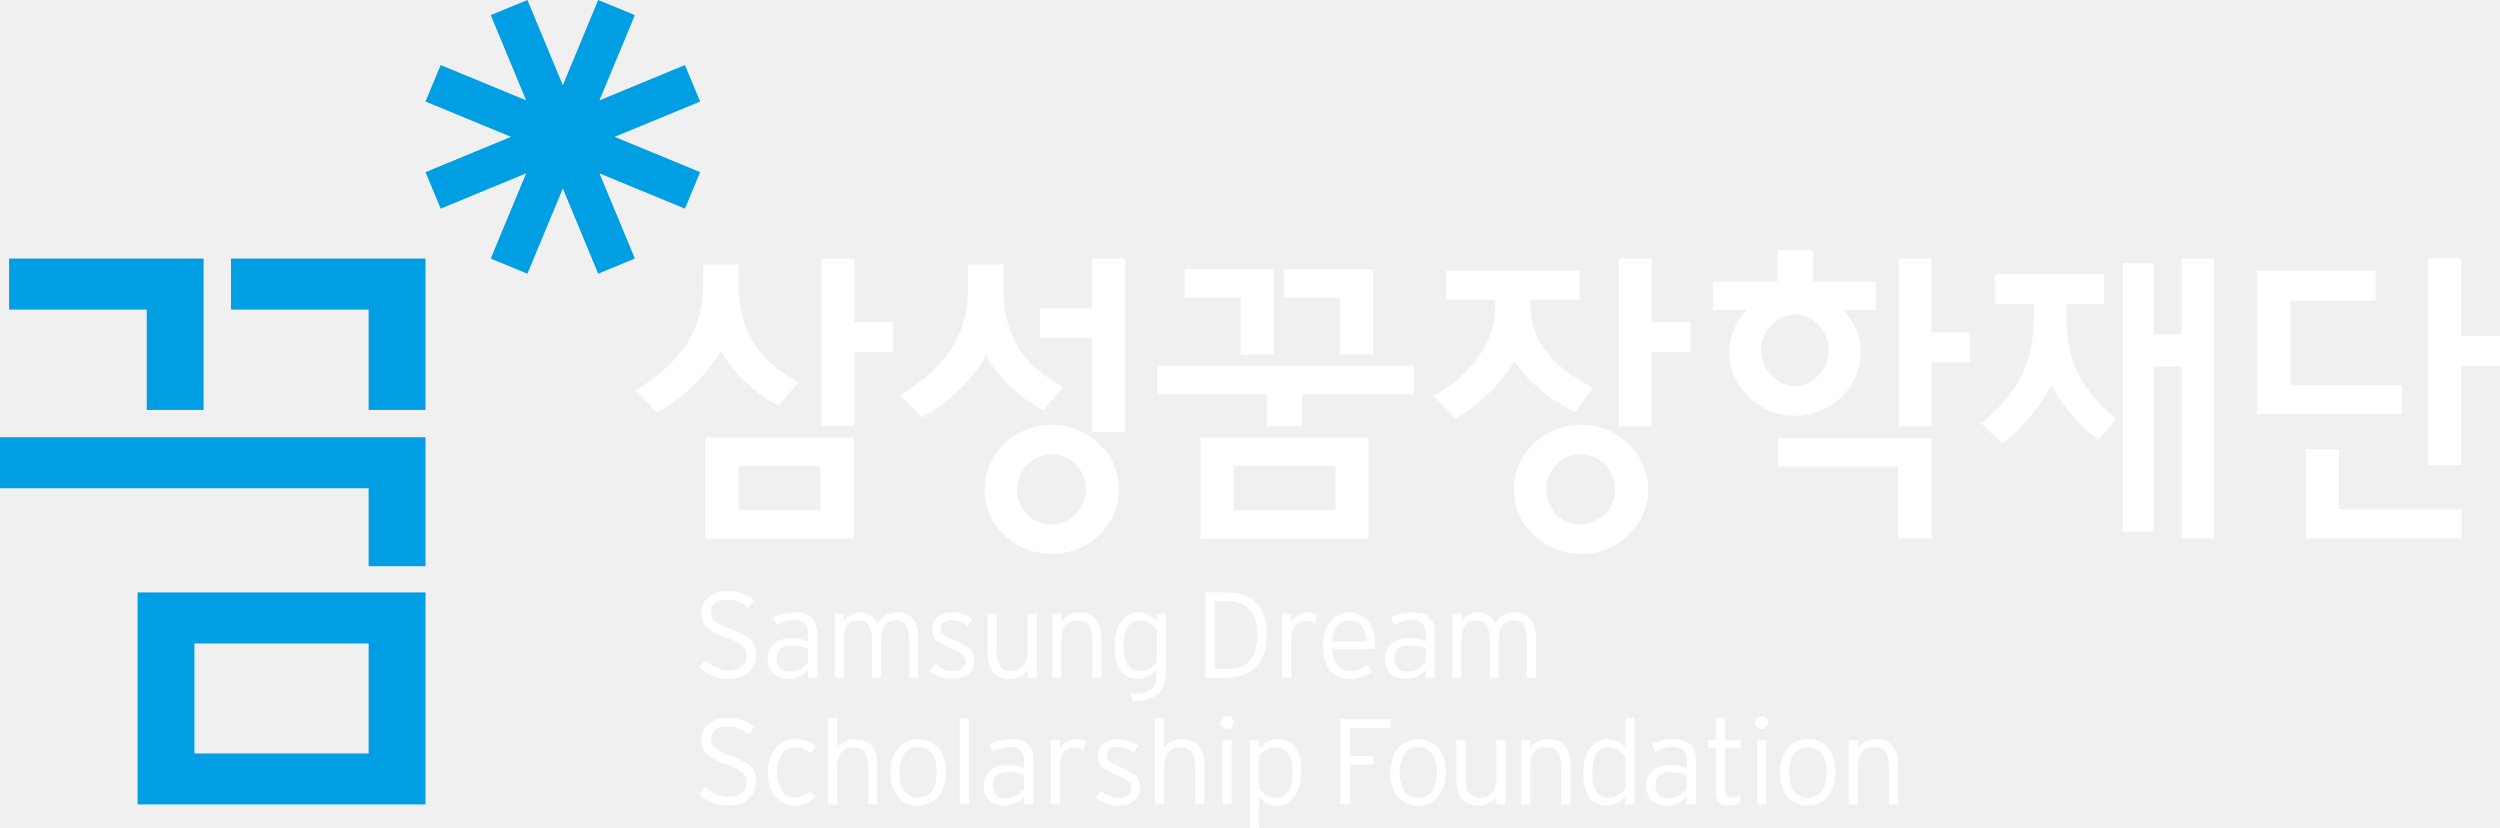
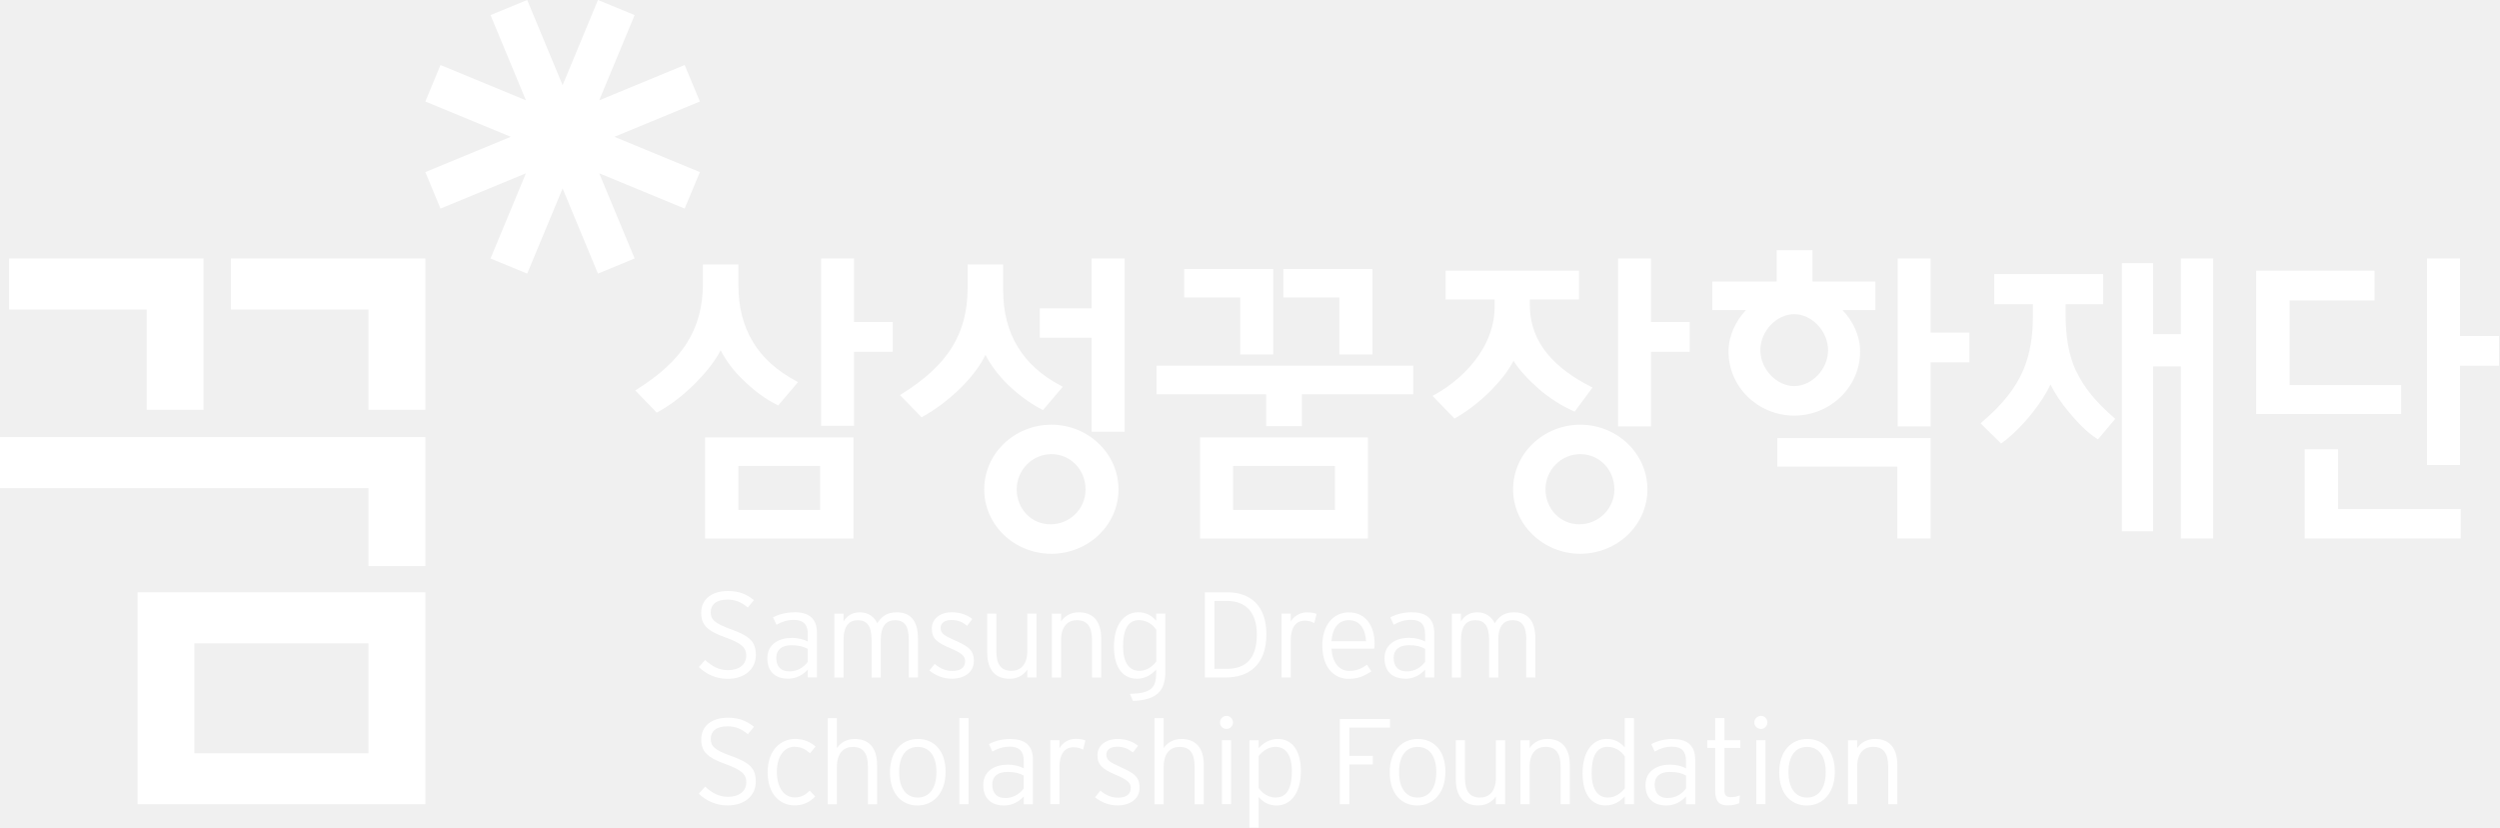
- <svg xmlns="http://www.w3.org/2000/svg" width="151" height="50" viewBox="0 0 151 50" fill="none">
-   <g clip-path="url(#clip0_2_4)">
-     <path d="M44.172 38.019C43.14 37.651 42.944 37.405 42.944 36.983C42.944 36.561 43.241 36.226 43.947 36.226C44.465 36.226 44.809 36.395 45.185 36.705L45.554 36.254C45.12 35.908 44.678 35.706 43.983 35.706C43.02 35.706 42.369 36.197 42.369 37.019C42.369 37.763 42.745 38.123 43.86 38.52C44.805 38.859 45.091 39.13 45.091 39.606C45.091 40.151 44.664 40.49 43.98 40.49C43.447 40.49 42.998 40.245 42.608 39.873L42.227 40.299C42.633 40.71 43.259 41.013 43.962 41.013C45.037 41.013 45.67 40.385 45.67 39.581C45.67 38.776 45.319 38.434 44.175 38.022L44.172 38.019Z" fill="white" />
-     <path d="M48.009 36.994C47.506 36.994 47.05 37.117 46.709 37.301L46.919 37.748C47.234 37.564 47.567 37.452 47.973 37.452C48.538 37.452 48.813 37.73 48.813 38.307V38.762C48.585 38.636 48.233 38.538 47.846 38.538C47.082 38.538 46.365 38.906 46.365 39.772C46.365 40.703 46.999 41.006 47.6 41.006C48.157 41.006 48.538 40.746 48.813 40.454V40.926H49.363V38.235C49.363 37.34 48.842 36.987 48.009 36.987V36.994ZM48.809 39.985C48.574 40.306 48.197 40.562 47.698 40.562C47.224 40.562 46.905 40.313 46.905 39.739C46.905 39.256 47.245 38.982 47.814 38.982C48.284 38.982 48.556 39.069 48.809 39.206V39.989V39.985Z" fill="white" />
-     <path d="M54.917 38.672V40.93H55.467V38.581C55.467 37.456 54.975 36.994 54.185 36.994C53.555 36.994 53.24 37.286 53.012 37.654C52.828 37.286 52.498 36.994 51.952 36.994C51.495 36.994 51.17 37.214 50.971 37.546V37.077H50.413V40.934H50.971V38.675C50.971 37.82 51.3 37.47 51.832 37.47C52.364 37.47 52.665 37.791 52.665 38.675V40.934H53.219V38.675C53.219 37.82 53.555 37.47 54.08 37.47C54.638 37.47 54.913 37.791 54.913 38.675L54.917 38.672Z" fill="white" />
-     <path d="M57.686 38.686C57.031 38.39 56.835 38.264 56.835 37.936C56.835 37.654 57.067 37.459 57.476 37.459C57.885 37.459 58.139 37.568 58.439 37.806L58.747 37.398C58.454 37.156 58.041 36.99 57.512 36.99C56.806 36.99 56.303 37.387 56.303 37.972C56.303 38.589 56.625 38.823 57.404 39.155C58.088 39.447 58.316 39.624 58.316 39.942C58.316 40.317 58.066 40.537 57.534 40.537C57.15 40.537 56.788 40.382 56.481 40.111L56.155 40.512C56.524 40.807 56.987 41.006 57.52 41.006C58.189 41.006 58.845 40.678 58.845 39.916C58.845 39.227 58.417 39.014 57.683 38.682L57.686 38.686Z" fill="white" />
-     <path d="M62.074 39.328C62.074 40.172 61.651 40.53 61.118 40.53C60.496 40.53 60.202 40.158 60.202 39.328V37.073H59.652V39.422C59.652 40.53 60.191 41.01 61.006 41.01C61.495 41.01 61.853 40.782 62.074 40.458V40.93H62.628V37.073H62.074V39.328Z" fill="white" />
-     <path d="M66.538 40.93V38.581C66.538 37.47 65.998 36.994 65.18 36.994C64.695 36.994 64.333 37.221 64.116 37.546V37.077H63.558V40.934H64.116V38.675C64.116 37.831 64.532 37.47 65.068 37.47C65.687 37.47 65.984 37.845 65.984 38.675V40.934H66.538V40.93Z" fill="white" />
-     <path d="M68.279 41.926L68.457 42.344C69.894 42.301 70.415 41.742 70.415 40.58V37.07H69.861V37.503C69.59 37.192 69.257 36.99 68.772 36.99C67.961 36.99 67.309 37.694 67.309 39.061C67.309 40.429 67.924 41.006 68.696 41.006C69.221 41.006 69.59 40.746 69.861 40.454V40.652C69.861 41.551 69.568 41.89 68.276 41.922L68.279 41.926ZM68.84 40.53C68.229 40.53 67.859 40.025 67.859 39.054C67.859 38.019 68.174 37.467 68.819 37.467C69.278 37.467 69.651 37.723 69.865 38.044V39.974C69.593 40.313 69.253 40.53 68.84 40.53Z" fill="white" />
-     <path d="M76.519 38.322C76.519 36.557 75.52 35.785 74.166 35.785H72.801V40.93H74.064C75.444 40.93 76.519 40.187 76.519 38.322ZM73.377 36.305H74.122C75.31 36.305 75.944 37.026 75.944 38.34C75.944 39.819 75.248 40.407 74.137 40.407H73.377V36.305Z" fill="white" />
-     <path d="M77.993 37.55V37.073H77.439V40.93H77.993V38.664C77.993 37.928 78.297 37.499 78.836 37.499C79.093 37.499 79.26 37.557 79.415 37.647L79.553 37.091C79.423 37.034 79.238 36.998 78.948 36.998C78.532 36.998 78.166 37.247 77.993 37.553V37.55Z" fill="white" />
-     <path d="M82.862 40.562L82.601 40.165C82.246 40.4 81.982 40.533 81.53 40.533C80.9 40.533 80.505 40.01 80.454 39.191H83.032C83.05 39.101 83.057 39.022 83.057 38.892C83.057 37.791 82.507 36.998 81.497 36.998C80.578 36.998 79.9 37.759 79.9 38.982C79.9 40.501 80.762 41.013 81.472 41.013C82.055 41.013 82.395 40.858 82.862 40.566V40.562ZM81.497 37.47C82.174 37.47 82.5 37.993 82.543 38.74H80.454C80.52 37.878 80.921 37.47 81.497 37.47Z" fill="white" />
-     <path d="M84.904 41.01C85.458 41.01 85.838 40.75 86.109 40.458V40.93H86.663V38.239C86.663 37.344 86.142 36.99 85.309 36.99C84.806 36.99 84.35 37.113 84.01 37.297L84.216 37.744C84.534 37.56 84.864 37.449 85.269 37.449C85.838 37.449 86.109 37.726 86.109 38.304V38.758C85.881 38.632 85.534 38.535 85.146 38.535C84.379 38.535 83.658 38.903 83.658 39.768C83.658 40.699 84.296 41.002 84.9 41.002L84.904 41.01ZM85.117 38.978C85.588 38.978 85.863 39.065 86.113 39.202V39.985C85.878 40.306 85.501 40.562 85.001 40.562C84.531 40.562 84.209 40.313 84.209 39.739C84.209 39.256 84.553 38.982 85.117 38.982V38.978Z" fill="white" />
-     <path d="M92.217 38.672V40.93H92.771V38.581C92.771 37.456 92.278 36.994 91.489 36.994C90.863 36.994 90.544 37.286 90.32 37.654C90.135 37.286 89.806 36.994 89.259 36.994C88.799 36.994 88.477 37.214 88.278 37.546V37.077H87.728V40.934H88.278V38.675C88.278 37.82 88.611 37.47 89.143 37.47C89.675 37.47 89.98 37.791 89.98 38.675V40.934H90.53V38.675C90.53 37.82 90.866 37.47 91.395 37.47C91.953 37.47 92.228 37.791 92.228 38.675L92.217 38.672Z" fill="white" />
-     <path d="M44.172 45.671C43.136 45.303 42.948 45.061 42.948 44.635C42.948 44.209 43.245 43.881 43.951 43.881C44.468 43.881 44.816 44.047 45.189 44.358L45.558 43.91C45.124 43.567 44.678 43.362 43.987 43.362C43.02 43.362 42.372 43.845 42.372 44.675C42.372 45.418 42.749 45.775 43.864 46.172C44.809 46.515 45.095 46.782 45.095 47.262C45.095 47.803 44.667 48.142 43.98 48.142C43.447 48.142 42.998 47.897 42.608 47.525L42.227 47.951C42.633 48.362 43.259 48.661 43.962 48.661C45.037 48.661 45.667 48.037 45.667 47.229C45.667 46.421 45.316 46.082 44.175 45.671H44.172Z" fill="white" />
-     <path d="M48.016 45.122C48.407 45.122 48.664 45.259 48.943 45.512L49.276 45.101C48.972 44.834 48.57 44.642 48.053 44.642C47.242 44.642 46.383 45.245 46.383 46.67C46.383 48.016 47.162 48.658 48.013 48.658C48.556 48.658 48.932 48.452 49.258 48.12L48.925 47.77C48.661 48.027 48.411 48.178 48.034 48.178C47.35 48.178 46.941 47.568 46.941 46.62C46.941 45.671 47.408 45.115 48.013 45.115L48.016 45.122Z" fill="white" />
-     <path d="M51.64 44.646C51.155 44.646 50.789 44.873 50.569 45.198V43.387H50.018V48.589H50.569V46.331C50.569 45.487 50.992 45.126 51.528 45.126C52.151 45.126 52.444 45.498 52.444 46.331V48.589H52.998V46.233C52.998 45.126 52.458 44.646 51.64 44.646Z" fill="white" />
-     <path d="M55.467 44.646C54.526 44.646 53.776 45.35 53.776 46.659C53.776 47.969 54.497 48.665 55.438 48.665C56.379 48.665 57.136 47.94 57.136 46.63C57.136 45.321 56.408 44.646 55.467 44.646ZM55.456 48.185C54.783 48.185 54.33 47.659 54.33 46.645C54.33 45.631 54.783 45.126 55.456 45.126C56.13 45.126 56.582 45.631 56.582 46.645C56.582 47.659 56.126 48.185 55.456 48.185Z" fill="white" />
-     <path d="M58.523 43.383H57.969V48.586H58.523V43.383Z" fill="white" />
-     <path d="M61.053 44.646C60.55 44.646 60.094 44.772 59.757 44.956L59.963 45.407C60.282 45.223 60.615 45.111 61.02 45.111C61.585 45.111 61.86 45.393 61.86 45.963V46.421C61.632 46.295 61.285 46.197 60.897 46.197C60.13 46.197 59.413 46.565 59.413 47.435C59.413 48.366 60.047 48.665 60.651 48.665C61.205 48.665 61.585 48.409 61.86 48.117V48.589H62.414V45.902C62.414 45 61.889 44.65 61.057 44.65L61.053 44.646ZM61.857 47.637C61.625 47.954 61.241 48.214 60.745 48.214C60.275 48.214 59.956 47.965 59.956 47.392C59.956 46.904 60.296 46.638 60.865 46.638C61.336 46.638 61.607 46.717 61.857 46.858V47.637Z" fill="white" />
-     <path d="M64.018 45.205V44.722H63.464V48.582H64.018V46.316C64.018 45.584 64.315 45.148 64.858 45.148C65.119 45.148 65.285 45.205 65.441 45.295L65.582 44.736C65.448 44.678 65.267 44.639 64.978 44.639C64.565 44.639 64.192 44.888 64.022 45.202L64.018 45.205Z" fill="white" />
-     <path d="M67.704 46.342C67.048 46.046 66.849 45.912 66.849 45.591C66.849 45.313 67.085 45.115 67.49 45.115C67.895 45.115 68.156 45.227 68.457 45.461L68.764 45.057C68.468 44.816 68.058 44.646 67.526 44.646C66.824 44.646 66.313 45.043 66.313 45.631C66.313 46.219 66.639 46.482 67.414 46.811C68.098 47.103 68.326 47.283 68.326 47.597C68.326 47.976 68.076 48.193 67.548 48.193C67.161 48.193 66.802 48.037 66.491 47.767L66.169 48.171C66.538 48.467 67.001 48.661 67.534 48.661C68.203 48.661 68.859 48.33 68.859 47.576C68.859 46.883 68.431 46.674 67.7 46.342H67.704Z" fill="white" />
-     <path d="M71.385 44.646C70.893 44.646 70.535 44.873 70.314 45.198V43.387H69.76V48.589H70.314V46.331C70.314 45.487 70.734 45.126 71.273 45.126C71.892 45.126 72.186 45.498 72.186 46.331V48.589H72.74V46.233C72.74 45.126 72.204 44.646 71.385 44.646Z" fill="white" />
-     <path d="M74.383 44.722H73.833V48.582H74.383V44.722Z" fill="white" />
-     <path d="M74.119 43.25C73.894 43.25 73.717 43.427 73.717 43.65C73.717 43.874 73.894 44.04 74.119 44.04C74.325 44.04 74.503 43.86 74.503 43.65C74.503 43.427 74.325 43.25 74.119 43.25Z" fill="white" />
-     <path d="M77.218 44.646C76.697 44.646 76.327 44.906 76.052 45.198V44.725H75.498V50.004H76.052V48.153C76.324 48.459 76.657 48.665 77.145 48.665C77.953 48.665 78.604 47.958 78.604 46.594C78.604 45.23 77.989 44.646 77.218 44.646ZM77.098 48.185C76.642 48.185 76.266 47.929 76.052 47.604V45.678C76.324 45.342 76.664 45.122 77.077 45.122C77.692 45.122 78.061 45.627 78.061 46.598C78.061 47.633 77.743 48.182 77.102 48.182L77.098 48.185Z" fill="white" />
-     <path d="M81.533 43.961H83.988V43.441H80.958V48.586H81.533V46.187H82.949V45.667H81.533V43.961Z" fill="white" />
-     <path d="M85.668 44.646C84.726 44.646 83.973 45.35 83.973 46.659C83.973 47.969 84.697 48.665 85.639 48.665C86.58 48.665 87.337 47.94 87.337 46.63C87.337 45.321 86.616 44.646 85.668 44.646ZM85.657 48.185C84.983 48.185 84.538 47.659 84.538 46.645C84.538 45.631 84.987 45.126 85.657 45.126C86.327 45.126 86.786 45.631 86.786 46.645C86.786 47.659 86.33 48.185 85.657 48.185Z" fill="white" />
-     <path d="M90.388 46.98C90.388 47.825 89.972 48.185 89.433 48.185C88.814 48.185 88.517 47.814 88.517 46.98V44.722H87.967V47.074C87.967 48.182 88.506 48.661 89.324 48.661C89.806 48.661 90.168 48.438 90.388 48.113V48.586H90.946V44.725H90.388V46.984V46.98Z" fill="white" />
-     <path d="M93.495 44.646C93.01 44.646 92.648 44.873 92.427 45.198V44.725H91.873V48.586H92.427V46.327C92.427 45.483 92.847 45.122 93.386 45.122C94.005 45.122 94.299 45.494 94.299 46.327V48.586H94.852V46.23C94.852 45.122 94.313 44.642 93.495 44.642V44.646Z" fill="white" />
-     <path d="M98.18 45.162C97.904 44.852 97.575 44.642 97.086 44.642C96.275 44.642 95.627 45.346 95.627 46.717C95.627 48.088 96.239 48.661 97.014 48.661C97.539 48.661 97.904 48.405 98.176 48.113V48.586H98.73V43.383H98.176V45.162H98.18ZM98.18 47.63C97.904 47.965 97.568 48.185 97.155 48.185C96.543 48.185 96.174 47.68 96.174 46.71C96.174 45.671 96.489 45.122 97.133 45.122C97.589 45.122 97.962 45.379 98.18 45.703V47.626V47.63Z" fill="white" />
-     <path d="M101.076 44.646C100.576 44.646 100.12 44.772 99.78 44.956L99.982 45.407C100.301 45.223 100.634 45.111 101.04 45.111C101.604 45.111 101.876 45.393 101.876 45.963V46.421C101.648 46.295 101.3 46.197 100.909 46.197C100.145 46.197 99.428 46.565 99.428 47.435C99.428 48.366 100.066 48.665 100.67 48.665C101.224 48.665 101.604 48.409 101.876 48.117V48.589H102.43V45.902C102.43 45 101.908 44.65 101.072 44.65L101.076 44.646ZM101.879 47.637C101.644 47.954 101.271 48.214 100.764 48.214C100.297 48.214 99.982 47.965 99.982 47.392C99.982 46.904 100.319 46.638 100.887 46.638C101.358 46.638 101.633 46.717 101.879 46.858V47.637Z" fill="white" />
-     <path d="M104.196 43.383H103.639V44.722H103.161V45.187H103.639V47.788C103.639 48.427 103.9 48.658 104.381 48.658C104.671 48.658 104.877 48.615 105.091 48.528L105.131 48.052C104.953 48.124 104.808 48.16 104.584 48.16C104.291 48.16 104.196 48.041 104.196 47.698V45.187H105.156V44.722H104.196V43.383Z" fill="white" />
-     <path d="M106.412 43.25C106.184 43.25 106.003 43.427 106.003 43.65C106.003 43.874 106.184 44.04 106.412 44.04C106.618 44.04 106.792 43.86 106.792 43.65C106.792 43.427 106.615 43.25 106.412 43.25Z" fill="white" />
-     <path d="M106.676 44.722H106.122V48.582H106.676V44.722Z" fill="white" />
-     <path d="M109.203 44.646C108.262 44.646 107.509 45.35 107.509 46.659C107.509 47.969 108.23 48.665 109.174 48.665C110.119 48.665 110.869 47.94 110.869 46.63C110.869 45.321 110.145 44.646 109.203 44.646ZM109.189 48.185C108.519 48.185 108.067 47.659 108.067 46.645C108.067 45.631 108.519 45.126 109.189 45.126C109.859 45.126 110.318 45.631 110.318 46.645C110.318 47.659 109.862 48.185 109.189 48.185Z" fill="white" />
-     <path d="M113.291 44.646C112.806 44.646 112.444 44.873 112.219 45.198V44.725H111.665V48.586H112.219V46.327C112.219 45.483 112.639 45.122 113.178 45.122C113.798 45.122 114.094 45.494 114.094 46.327V48.586H114.645V46.23C114.645 45.122 114.105 44.642 113.291 44.642V44.646Z" fill="white" />
-     <path d="M63.526 25.658C61.303 25.662 59.471 27.394 59.471 29.566C59.471 31.738 61.303 33.451 63.526 33.458C65.77 33.451 67.584 31.716 67.584 29.566C67.584 27.415 65.77 25.662 63.526 25.658ZM63.471 31.676C62.309 31.676 61.433 30.731 61.433 29.566C61.433 28.4 62.371 27.437 63.529 27.437C64.688 27.437 65.593 28.382 65.593 29.566C65.593 30.749 64.644 31.676 63.475 31.676H63.471Z" fill="white" />
-     <path d="M44.921 22.971C45.54 23.58 46.25 24.114 46.948 24.457L47.021 24.497L48.219 23.086L48.103 23.021C46.966 22.408 46.076 21.632 45.493 20.654C44.914 19.691 44.617 18.573 44.617 17.234V15.979H42.474V17.101C42.474 18.551 42.144 19.691 41.525 20.691C40.834 21.798 39.809 22.689 38.498 23.515L38.383 23.588L39.682 24.93L39.755 24.89C40.529 24.471 41.351 23.826 42.065 23.104C42.684 22.473 43.219 21.798 43.545 21.16C43.86 21.787 44.342 22.426 44.921 22.974V22.971Z" fill="white" />
-     <path d="M42.6 32.535H51.572V26.427H42.6V32.535ZM44.617 28.151H49.555V30.81H44.617V28.151Z" fill="white" />
-     <path d="M72.511 32.535H82.656V26.427H72.511V32.535ZM74.506 28.151H80.664V30.81H74.506V28.151Z" fill="white" />
-     <path d="M51.608 15.618H49.613V25.727H51.608V21.253H53.943V19.457H51.608V15.618Z" fill="white" />
-     <path d="M92.966 23.486C93.621 24.053 94.371 24.529 95.077 24.836L95.149 24.868L96.228 23.414L96.112 23.357C95.084 22.834 94.168 22.184 93.509 21.39C92.84 20.582 92.441 19.608 92.441 18.436V18.093H95.41V16.354H87.351V18.093H90.316V18.511C90.316 19.579 89.961 20.575 89.371 21.437C88.68 22.473 87.67 23.306 86.689 23.847L86.558 23.916L87.883 25.283L87.956 25.247C88.669 24.843 89.458 24.233 90.132 23.548C90.671 22.985 91.156 22.39 91.453 21.794C91.811 22.372 92.362 22.949 92.97 23.486H92.966Z" fill="white" />
-     <path d="M107.393 28.191H114.645V32.531H116.658V26.467H107.393V28.191Z" fill="white" />
-     <path d="M112.397 21.239C112.397 20.283 111.966 19.403 111.329 18.732H113.32V17.011H109.518V15.117H107.357V17.011H103.465V18.732H105.5C104.877 19.403 104.446 20.276 104.446 21.239C104.446 23.371 106.209 25.103 108.414 25.11C110.619 25.103 112.393 23.371 112.397 21.239ZM106.369 21.16C106.369 19.98 107.368 18.98 108.414 18.98C109.46 18.98 110.456 19.983 110.46 21.16C110.46 22.321 109.46 23.324 108.414 23.328C107.364 23.324 106.372 22.321 106.369 21.16Z" fill="white" />
-     <path d="M116.658 15.618H114.666V25.763H116.658V21.892H119V20.095H116.658V15.618Z" fill="white" />
-     <path d="M99.762 15.618H97.77V25.763H99.762V21.253H102.1V19.457H99.762V15.618Z" fill="white" />
-     <path d="M65.962 18.627H62.827V20.405H65.962V26.084H67.957V15.618H65.962V18.627Z" fill="white" />
-     <path d="M60.897 23.234C61.52 23.84 62.248 24.374 62.943 24.735L63.019 24.778L64.217 23.367L64.101 23.302C62.965 22.707 62.092 21.935 61.506 20.972C60.912 20.016 60.615 18.854 60.615 17.516V15.979H58.468V17.386C58.468 18.836 58.142 19.973 57.538 20.954C56.85 22.079 55.804 22.978 54.493 23.797L54.381 23.869L55.688 25.215L55.753 25.171C56.524 24.749 57.328 24.14 58.041 23.443C58.685 22.805 59.221 22.108 59.547 21.441C59.855 22.051 60.325 22.671 60.897 23.238V23.234Z" fill="white" />
-     <path d="M95.486 25.658C93.263 25.662 91.431 27.394 91.428 29.566C91.431 31.716 93.26 33.451 95.486 33.458C97.727 33.451 99.544 31.716 99.544 29.566C99.544 27.415 97.727 25.662 95.486 25.658ZM95.428 31.676C94.27 31.676 93.386 30.731 93.386 29.566C93.386 28.4 94.32 27.437 95.486 27.437C96.652 27.437 97.546 28.382 97.55 29.566C97.55 30.727 96.597 31.676 95.428 31.676Z" fill="white" />
-     <path d="M74.941 21.416H76.936V16.253H71.552V17.97H74.941V21.416Z" fill="white" />
-     <path d="M80.929 21.416H82.927V16.253H77.544V17.97H80.929V21.416Z" fill="white" />
-     <path d="M131.776 20.189H130.1V15.899H128.214V32.098H130.1V22.137H131.776V32.531H133.731V15.618H131.776V20.189Z" fill="white" />
-     <path d="M125.448 22.43C124.999 21.452 124.814 20.359 124.814 19.017V18.378H127.077V16.556H120.502V18.378H122.838V19.053C122.838 20.323 122.671 21.362 122.269 22.325C121.802 23.432 121.017 24.428 119.764 25.496L119.677 25.575L120.915 26.799L120.991 26.741C121.614 26.283 122.266 25.619 122.809 24.933C123.268 24.356 123.656 23.757 123.898 23.23C124.148 23.743 124.539 24.331 124.995 24.879C125.524 25.521 126.121 26.131 126.693 26.495L126.769 26.546L127.812 25.305L127.729 25.229C126.606 24.255 125.911 23.386 125.455 22.426L125.448 22.43Z" fill="white" />
-     <path d="M69.883 23.819H76.505V25.745H78.666V23.819H85.392V22.09H69.883V23.819Z" fill="white" />
-     <path d="M145.088 23.267H138.347V18.154H143.481V16.354H136.327V25.013H145.088V23.267Z" fill="white" />
-     <path d="M141.276 27.141H139.259V32.531H148.69V30.756H141.276V27.141Z" fill="white" />
-     <path d="M148.643 20.301V15.614H146.652V28.094H148.643V22.098H151V20.301H148.643Z" fill="white" />
-     <path d="M42.289 10.398L37.123 8.265L42.289 6.133L41.369 3.929L36.207 6.061L38.346 0.913L36.131 0L33.995 5.148L31.855 0L29.64 0.913L31.779 6.061L26.617 3.929L25.701 6.133L30.863 8.265L25.701 10.398L26.617 12.602L31.779 10.47L29.64 15.618L31.855 16.531L33.995 11.386L36.131 16.531L38.346 15.614L36.207 10.47L41.369 12.602L42.289 10.398Z" fill="#009FE3" />
-     <path d="M8.863 24.76H12.298V15.618H0.55V18.699H8.863V24.76Z" fill="#009FE3" />
-     <path d="M22.265 24.76H25.701V15.618H13.953V18.699H22.265V24.76Z" fill="#009FE3" />
-     <path d="M0 29.49H22.265V34.198H25.701V26.409H0V29.49Z" fill="#009FE3" />
-     <path d="M8.312 48.586H25.701V35.782H8.312V48.586ZM11.744 38.866H22.265V45.508H11.744V38.866Z" fill="#009FE3" />
+ <svg xmlns="http://www.w3.org/2000/svg" width="145" height="48" viewBox="0 0 145 48" fill="none">
+   <g clip-path="url(#clip0_2_84)">
+     <path d="M42.416 36.498C41.426 36.145 41.238 35.909 41.238 35.504C41.238 35.099 41.523 34.776 42.201 34.776C42.698 34.776 43.028 34.939 43.39 35.237L43.744 34.804C43.327 34.472 42.903 34.278 42.236 34.278C41.311 34.278 40.685 34.749 40.685 35.538C40.685 36.252 41.047 36.598 42.117 36.979C43.025 37.305 43.299 37.565 43.299 38.022C43.299 38.545 42.889 38.87 42.232 38.87C41.721 38.87 41.29 38.635 40.915 38.278L40.55 38.687C40.939 39.082 41.54 39.373 42.215 39.373C43.247 39.373 43.856 38.77 43.856 37.998C43.856 37.225 43.518 36.896 42.42 36.501L42.416 36.498Z" fill="white" />
+     <path d="M46.101 35.514C45.618 35.514 45.18 35.632 44.853 35.809L45.055 36.238C45.358 36.062 45.677 35.954 46.067 35.954C46.609 35.954 46.873 36.221 46.873 36.775V37.211C46.654 37.09 46.317 36.997 45.945 36.997C45.212 36.997 44.523 37.35 44.523 38.181C44.523 39.075 45.132 39.366 45.709 39.366C46.244 39.366 46.609 39.116 46.873 38.836V39.289H47.402V36.706C47.402 35.847 46.901 35.507 46.101 35.507V35.514ZM46.87 38.386C46.644 38.694 46.282 38.94 45.803 38.94C45.347 38.94 45.041 38.701 45.041 38.15C45.041 37.686 45.368 37.423 45.914 37.423C46.366 37.423 46.626 37.506 46.87 37.637V38.389V38.386Z" fill="white" />
+     <path d="M52.734 37.125V39.293H53.263V37.038C53.263 35.958 52.79 35.514 52.032 35.514C51.427 35.514 51.125 35.795 50.906 36.148C50.729 35.795 50.412 35.514 49.887 35.514C49.449 35.514 49.136 35.725 48.945 36.044V35.594H48.41V39.296H48.945V37.128C48.945 36.307 49.262 35.971 49.773 35.971C50.284 35.971 50.572 36.28 50.572 37.128V39.296H51.104V37.128C51.104 36.307 51.427 35.971 51.931 35.971C52.467 35.971 52.731 36.28 52.731 37.128L52.734 37.125Z" fill="white" />
+     <path d="M55.394 37.139C54.765 36.855 54.577 36.733 54.577 36.418C54.577 36.148 54.8 35.961 55.192 35.961C55.585 35.961 55.829 36.065 56.117 36.294L56.413 35.902C56.131 35.67 55.735 35.511 55.227 35.511C54.549 35.511 54.066 35.892 54.066 36.453C54.066 37.045 54.375 37.27 55.123 37.589C55.78 37.869 55.999 38.039 55.999 38.344C55.999 38.704 55.759 38.915 55.248 38.915C54.88 38.915 54.532 38.766 54.236 38.507L53.923 38.891C54.278 39.175 54.723 39.366 55.234 39.366C55.877 39.366 56.507 39.05 56.507 38.32C56.507 37.658 56.096 37.454 55.391 37.135L55.394 37.139Z" fill="white" />
+     <path d="M59.608 37.755C59.608 38.566 59.201 38.908 58.69 38.908C58.092 38.908 57.81 38.552 57.81 37.755V35.59H57.282V37.845C57.282 38.908 57.8 39.369 58.582 39.369C59.051 39.369 59.395 39.151 59.608 38.839V39.293H60.139V35.59H59.608V37.755Z" fill="white" />
+     <path d="M63.894 39.293V37.038C63.894 35.971 63.376 35.514 62.59 35.514C62.124 35.514 61.777 35.732 61.568 36.044V35.594H61.033V39.296H61.568V37.128C61.568 36.318 61.968 35.971 62.483 35.971C63.077 35.971 63.362 36.332 63.362 37.128V39.296H63.894V39.293Z" fill="white" />
+     <path d="M65.566 40.249L65.737 40.651C67.117 40.609 67.617 40.072 67.617 38.957V35.587H67.085V36.003C66.825 35.705 66.505 35.511 66.039 35.511C65.26 35.511 64.635 36.186 64.635 37.499C64.635 38.812 65.225 39.366 65.966 39.366C66.47 39.366 66.825 39.116 67.085 38.836V39.026C67.085 39.889 66.804 40.214 65.563 40.245L65.566 40.249ZM66.105 38.908C65.517 38.908 65.163 38.424 65.163 37.492C65.163 36.498 65.465 35.968 66.084 35.968C66.526 35.968 66.884 36.214 67.089 36.522V38.375C66.828 38.701 66.501 38.908 66.105 38.908Z" fill="white" />
+     <path d="M73.479 36.789C73.479 35.095 72.519 34.354 71.219 34.354H69.908V39.293H71.122C72.446 39.293 73.479 38.579 73.479 36.789ZM70.461 34.853H71.177C72.317 34.853 72.926 35.545 72.926 36.806C72.926 38.226 72.258 38.791 71.191 38.791H70.461V34.853Z" fill="white" />
+     <path d="M74.894 36.048V35.59H74.362V39.293H74.894V37.118C74.894 36.411 75.186 35.999 75.704 35.999C75.95 35.999 76.11 36.054 76.26 36.141L76.392 35.608C76.267 35.552 76.09 35.518 75.811 35.518C75.412 35.518 75.06 35.757 74.894 36.051V36.048Z" fill="white" />
+     <path d="M79.569 38.94L79.319 38.559C78.978 38.784 78.725 38.912 78.29 38.912C77.685 38.912 77.306 38.41 77.257 37.623H79.733C79.75 37.537 79.757 37.461 79.757 37.336C79.757 36.28 79.229 35.518 78.259 35.518C77.376 35.518 76.726 36.248 76.726 37.423C76.726 38.881 77.553 39.373 78.234 39.373C78.794 39.373 79.121 39.224 79.569 38.943V38.94ZM78.259 35.971C78.909 35.971 79.222 36.474 79.263 37.191H77.257C77.32 36.363 77.706 35.971 78.259 35.971Z" fill="white" />
+     <path d="M81.53 39.369C82.062 39.369 82.427 39.12 82.688 38.839V39.293H83.22V36.709C83.22 35.85 82.719 35.511 81.919 35.511C81.436 35.511 80.998 35.629 80.671 35.805L80.87 36.235C81.175 36.058 81.492 35.951 81.881 35.951C82.427 35.951 82.688 36.217 82.688 36.772V37.208C82.469 37.087 82.135 36.993 81.763 36.993C81.026 36.993 80.334 37.346 80.334 38.178C80.334 39.071 80.946 39.362 81.527 39.362L81.53 39.369ZM81.735 37.419C82.187 37.419 82.451 37.502 82.691 37.634V38.386C82.465 38.694 82.104 38.94 81.624 38.94C81.172 38.94 80.863 38.701 80.863 38.15C80.863 37.686 81.193 37.423 81.735 37.423V37.419Z" fill="white" />
+     <path d="M88.553 37.125V39.293H89.085V37.038C89.085 35.958 88.612 35.514 87.854 35.514C87.252 35.514 86.947 35.795 86.731 36.148C86.554 35.795 86.237 35.514 85.712 35.514C85.271 35.514 84.961 35.725 84.77 36.044V35.594H84.242V39.296H84.77V37.128C84.77 36.307 85.09 35.971 85.601 35.971C86.112 35.971 86.404 36.28 86.404 37.128V39.296H86.933V37.128C86.933 36.307 87.256 35.971 87.763 35.971C88.299 35.971 88.563 36.28 88.563 37.128L88.553 37.125Z" fill="white" />
+     <path d="M42.416 43.844C41.422 43.491 41.241 43.258 41.241 42.85C41.241 42.441 41.526 42.126 42.204 42.126C42.702 42.126 43.035 42.285 43.393 42.583L43.748 42.154C43.331 41.825 42.903 41.627 42.239 41.627C41.311 41.627 40.689 42.091 40.689 42.888C40.689 43.601 41.05 43.944 42.121 44.325C43.028 44.654 43.303 44.911 43.303 45.371C43.303 45.891 42.893 46.216 42.232 46.216C41.721 46.216 41.29 45.981 40.915 45.624L40.55 46.033C40.939 46.428 41.54 46.715 42.215 46.715C43.247 46.715 43.852 46.116 43.852 45.34C43.852 44.564 43.515 44.239 42.42 43.844H42.416Z" fill="white" />
+     <path d="M46.108 43.317C46.484 43.317 46.731 43.449 46.998 43.691L47.318 43.297C47.026 43.04 46.64 42.857 46.143 42.857C45.364 42.857 44.541 43.435 44.541 44.803C44.541 46.095 45.288 46.712 46.105 46.712C46.626 46.712 46.988 46.514 47.301 46.196L46.981 45.86C46.727 46.105 46.487 46.251 46.126 46.251C45.469 46.251 45.076 45.666 45.076 44.755C45.076 43.844 45.524 43.31 46.105 43.31L46.108 43.317Z" fill="white" />
+     <path d="M49.588 42.86C49.123 42.86 48.771 43.078 48.559 43.39V41.651H48.031V46.646H48.559V44.478C48.559 43.667 48.966 43.321 49.481 43.321C50.078 43.321 50.36 43.678 50.36 44.478V46.646H50.892V44.384C50.892 43.321 50.374 42.86 49.588 42.86Z" fill="white" />
+     <path d="M53.263 42.86C52.359 42.86 51.639 43.536 51.639 44.793C51.639 46.05 52.331 46.718 53.235 46.718C54.139 46.718 54.866 46.022 54.866 44.765C54.866 43.508 54.167 42.86 53.263 42.86ZM53.252 46.258C52.606 46.258 52.171 45.752 52.171 44.779C52.171 43.806 52.606 43.321 53.252 43.321C53.899 43.321 54.334 43.806 54.334 44.779C54.334 45.752 53.896 46.258 53.252 46.258Z" fill="white" />
+     <path d="M56.197 41.648H55.665V46.642H56.197V41.648Z" fill="white" />
+     <path d="M58.627 42.86C58.144 42.86 57.706 42.981 57.383 43.158L57.581 43.591C57.887 43.414 58.206 43.307 58.596 43.307C59.138 43.307 59.402 43.577 59.402 44.124V44.564C59.183 44.443 58.85 44.349 58.478 44.349C57.741 44.349 57.052 44.703 57.052 45.538C57.052 46.431 57.661 46.718 58.241 46.718C58.773 46.718 59.138 46.473 59.402 46.192V46.646H59.934V44.066C59.934 43.2 59.43 42.864 58.631 42.864L58.627 42.86ZM59.399 45.731C59.176 46.036 58.808 46.286 58.332 46.286C57.88 46.286 57.574 46.047 57.574 45.496C57.574 45.028 57.901 44.772 58.446 44.772C58.898 44.772 59.159 44.848 59.399 44.983V45.731Z" fill="white" />
+     <path d="M61.474 43.397V42.933H60.943V46.639H61.474V44.464C61.474 43.761 61.76 43.342 62.281 43.342C62.531 43.342 62.691 43.397 62.841 43.484L62.976 42.947C62.848 42.891 62.674 42.853 62.396 42.853C61.999 42.853 61.641 43.092 61.478 43.394L61.474 43.397Z" fill="white" />
+     <path d="M65.013 44.488C64.384 44.204 64.193 44.076 64.193 43.768C64.193 43.501 64.419 43.31 64.808 43.31C65.198 43.31 65.448 43.418 65.737 43.643L66.032 43.255C65.747 43.023 65.354 42.86 64.843 42.86C64.169 42.86 63.678 43.241 63.678 43.806C63.678 44.37 63.991 44.623 64.735 44.938C65.392 45.219 65.611 45.392 65.611 45.693C65.611 46.057 65.371 46.265 64.864 46.265C64.492 46.265 64.148 46.116 63.849 45.856L63.539 46.244C63.894 46.528 64.339 46.715 64.85 46.715C65.493 46.715 66.122 46.396 66.122 45.673C66.122 45.008 65.712 44.807 65.01 44.488H65.013Z" fill="white" />
+     <path d="M68.549 42.86C68.076 42.86 67.732 43.078 67.52 43.39V41.651H66.988V46.646H67.52V44.478C67.52 43.667 67.923 43.321 68.441 43.321C69.036 43.321 69.317 43.678 69.317 44.478V46.646H69.849V44.384C69.849 43.321 69.335 42.86 68.549 42.86Z" fill="white" />
+     <path d="M71.427 42.933H70.899V46.639H71.427V42.933Z" fill="white" />
+     <path d="M71.174 41.52C70.958 41.52 70.788 41.69 70.788 41.904C70.788 42.119 70.958 42.278 71.174 42.278C71.372 42.278 71.542 42.105 71.542 41.904C71.542 41.69 71.372 41.52 71.174 41.52Z" fill="white" />
+     <path d="M74.15 42.86C73.649 42.86 73.294 43.11 73.03 43.39V42.936H72.498V48.004H73.03V46.227C73.291 46.521 73.611 46.718 74.08 46.718C74.855 46.718 75.481 46.04 75.481 44.73C75.481 43.421 74.89 42.86 74.15 42.86ZM74.035 46.258C73.597 46.258 73.235 46.012 73.03 45.7V43.851C73.291 43.529 73.618 43.317 74.014 43.317C74.605 43.317 74.96 43.802 74.96 44.734C74.96 45.728 74.654 46.254 74.038 46.254L74.035 46.258Z" fill="white" />
+     <path d="M78.293 42.202H80.651V41.703H77.741V46.642H78.293V44.339H79.653V43.84H78.293V42.202Z" fill="white" />
+     <path d="M82.264 42.86C81.36 42.86 80.637 43.536 80.637 44.793C80.637 46.05 81.332 46.718 82.236 46.718C83.14 46.718 83.866 46.022 83.866 44.765C83.866 43.508 83.174 42.86 82.264 42.86ZM82.253 46.258C81.607 46.258 81.179 45.752 81.179 44.779C81.179 43.806 81.61 43.321 82.253 43.321C82.896 43.321 83.338 43.806 83.338 44.779C83.338 45.752 82.9 46.258 82.253 46.258Z" fill="white" />
+     <path d="M86.797 45.101C86.797 45.911 86.397 46.258 85.879 46.258C85.285 46.258 85 45.901 85 45.101V42.933H84.471V45.191C84.471 46.254 84.989 46.715 85.775 46.715C86.237 46.715 86.585 46.5 86.797 46.189V46.642H87.332V42.936H86.797V45.105V45.101Z" fill="white" />
+     <path d="M89.78 42.86C89.314 42.86 88.966 43.078 88.754 43.39V42.936H88.222V46.642H88.754V44.474C88.754 43.664 89.157 43.317 89.675 43.317C90.27 43.317 90.552 43.674 90.552 44.474V46.642H91.084V44.381C91.084 43.317 90.566 42.857 89.78 42.857V42.86Z" fill="white" />
+     <path d="M94.278 43.355C94.014 43.058 93.698 42.857 93.228 42.857C92.45 42.857 91.827 43.532 91.827 44.848C91.827 46.164 92.415 46.715 93.159 46.715C93.663 46.715 94.014 46.469 94.275 46.189V46.642H94.807V41.648H94.275V43.355H94.278ZM94.278 45.724C94.014 46.047 93.691 46.258 93.294 46.258C92.707 46.258 92.352 45.773 92.352 44.841C92.352 43.844 92.655 43.317 93.274 43.317C93.712 43.317 94.07 43.563 94.278 43.875V45.721V45.724Z" fill="white" />
+     <path d="M97.059 42.86C96.58 42.86 96.142 42.981 95.815 43.158L96.01 43.591C96.316 43.414 96.635 43.307 97.025 43.307C97.567 43.307 97.828 43.577 97.828 44.124V44.564C97.609 44.443 97.275 44.349 96.9 44.349C96.166 44.349 95.478 44.703 95.478 45.538C95.478 46.431 96.09 46.718 96.67 46.718C97.202 46.718 97.567 46.473 97.828 46.192V46.646H98.36V44.066C98.36 43.2 97.859 42.864 97.056 42.864L97.059 42.86ZM97.831 45.731C97.605 46.036 97.247 46.286 96.76 46.286C96.312 46.286 96.01 46.047 96.01 45.496C96.01 45.028 96.333 44.772 96.879 44.772C97.331 44.772 97.595 44.848 97.831 44.983V45.731Z" fill="white" />
+     <path d="M100.056 41.648H99.521V42.933H99.062V43.38H99.521V45.877C99.521 46.49 99.771 46.712 100.234 46.712C100.512 46.712 100.71 46.67 100.915 46.587L100.953 46.13C100.783 46.199 100.644 46.234 100.428 46.234C100.147 46.234 100.056 46.119 100.056 45.79V43.38H100.977V42.933H100.056V41.648Z" fill="white" />
+     <path d="M102.184 41.52C101.965 41.52 101.791 41.69 101.791 41.904C101.791 42.119 101.965 42.278 102.184 42.278C102.382 42.278 102.549 42.105 102.549 41.904C102.549 41.69 102.379 41.52 102.184 41.52Z" fill="white" />
+     <path d="M102.438 42.933H101.906V46.639H102.438V42.933Z" fill="white" />
+     <path d="M104.864 42.86C103.96 42.86 103.237 43.536 103.237 44.793C103.237 46.05 103.929 46.718 104.836 46.718C105.744 46.718 106.463 46.022 106.463 44.765C106.463 43.508 105.768 42.86 104.864 42.86ZM104.85 46.258C104.207 46.258 103.773 45.752 103.773 44.779C103.773 43.806 104.207 43.321 104.85 43.321C105.493 43.321 105.935 43.806 105.935 44.779C105.935 45.752 105.497 46.258 104.85 46.258Z" fill="white" />
+     <path d="M108.789 42.86C108.323 42.86 107.976 43.078 107.76 43.39V42.936H107.228V46.642H107.76V44.474C107.76 43.664 108.163 43.317 108.681 43.317C109.276 43.317 109.561 43.674 109.561 44.474V46.642H110.089V44.381C110.089 43.317 109.571 42.857 108.789 42.857V42.86Z" fill="white" />
+     <path d="M61.002 24.632C58.867 24.636 57.108 26.298 57.108 28.383C57.108 30.468 58.867 32.113 61.002 32.12C63.157 32.113 64.899 30.447 64.899 28.383C64.899 26.319 63.157 24.636 61.002 24.632ZM60.949 30.409C59.834 30.409 58.992 29.502 58.992 28.383C58.992 27.264 59.893 26.34 61.005 26.34C62.117 26.34 62.987 27.247 62.987 28.383C62.987 29.519 62.076 30.409 60.953 30.409H60.949Z" fill="white" />
+     <path d="M43.136 22.052C43.73 22.637 44.412 23.15 45.083 23.479L45.152 23.517L46.303 22.163L46.192 22.1C45.1 21.512 44.245 20.767 43.685 19.828C43.129 18.904 42.844 17.83 42.844 16.545V15.34H40.786V16.417C40.786 17.809 40.47 18.904 39.875 19.863C39.211 20.926 38.227 21.782 36.969 22.575L36.858 22.644L38.106 23.933L38.175 23.894C38.919 23.493 39.708 22.873 40.393 22.18C40.988 21.574 41.502 20.926 41.815 20.313C42.117 20.916 42.58 21.529 43.136 22.055V22.052Z" fill="white" />
+     <path d="M40.908 31.233H49.522V25.37H40.908V31.233ZM42.844 27.025H47.586V29.578H42.844V27.025Z" fill="white" />
+     <path d="M69.63 31.233H79.371V25.37H69.63V31.233ZM71.546 27.025H77.459V29.578H71.546V27.025Z" fill="white" />
+     <path d="M49.557 14.993H47.642V24.698H49.557V20.403H51.799V18.678H49.557V14.993Z" fill="white" />
+     <path d="M89.272 22.547C89.901 23.091 90.621 23.548 91.299 23.842L91.368 23.874L92.404 22.478L92.293 22.422C91.306 21.92 90.426 21.297 89.794 20.535C89.15 19.759 88.768 18.824 88.768 17.698V17.369H91.619V15.7H83.88V17.369H86.727V17.771C86.727 18.796 86.387 19.752 85.82 20.58C85.156 21.574 84.186 22.374 83.244 22.893L83.119 22.959L84.391 24.272L84.461 24.237C85.146 23.849 85.903 23.264 86.55 22.606C87.068 22.066 87.534 21.494 87.819 20.923C88.163 21.477 88.692 22.031 89.276 22.547H89.272Z" fill="white" />
+     <path d="M103.126 27.063H110.089V31.23H112.022V25.408H103.126V27.063Z" fill="white" />
+     <path d="M107.93 20.389C107.93 19.471 107.517 18.627 106.905 17.982H108.817V16.33H105.167V14.512H103.091V16.33H99.354V17.982H101.308C100.71 18.627 100.296 19.465 100.296 20.389C100.296 22.436 101.989 24.099 104.106 24.106C106.223 24.099 107.927 22.436 107.93 20.389ZM102.142 20.313C102.142 19.181 103.102 18.221 104.106 18.221C105.111 18.221 106.067 19.184 106.071 20.313C106.071 21.428 105.111 22.391 104.106 22.395C103.098 22.391 102.146 21.428 102.142 20.313Z" fill="white" />
+     <path d="M112.022 14.993H110.11V24.733H112.022V21.016H114.272V19.291H112.022V14.993Z" fill="white" />
+     <path d="M95.798 14.993H93.885V24.733H95.798V20.403H98.043V18.678H95.798V14.993Z" fill="white" />
+     <path d="M63.341 17.882H60.331V19.589H63.341V25.041H65.257V14.993H63.341V17.882Z" fill="white" />
+     <path d="M58.478 22.305C59.076 22.887 59.774 23.399 60.442 23.745L60.515 23.787L61.666 22.433L61.554 22.37C60.463 21.799 59.625 21.058 59.062 20.133C58.492 19.215 58.206 18.1 58.206 16.815V15.34H56.145V16.69C56.145 18.083 55.832 19.174 55.252 20.116C54.591 21.196 53.586 22.059 52.328 22.845L52.22 22.914L53.475 24.206L53.538 24.165C54.278 23.759 55.05 23.174 55.735 22.506C56.354 21.892 56.868 21.224 57.181 20.583C57.476 21.169 57.928 21.764 58.478 22.308V22.305Z" fill="white" />
+     <path d="M91.692 24.632C89.557 24.636 87.798 26.298 87.795 28.383C87.798 30.447 89.554 32.113 91.692 32.12C93.844 32.113 95.589 30.447 95.589 28.383C95.589 26.319 93.844 24.636 91.692 24.632ZM91.636 30.409C90.524 30.409 89.675 29.502 89.675 28.383C89.675 27.264 90.572 26.34 91.692 26.34C92.811 26.34 93.67 27.247 93.673 28.383C93.673 29.498 92.759 30.409 91.636 30.409Z" fill="white" />
+     <path d="M71.963 20.559H73.878V15.603H68.709V17.252H71.963V20.559Z" fill="white" />
+     <path d="M77.713 20.559H79.632V15.603H74.463V17.252H77.713V20.559Z" fill="white" />
+     <path d="M126.54 19.381H124.93V15.263H123.119V30.814H124.93V21.252H126.54V31.23H128.417V14.993H126.54V19.381Z" fill="white" />
+     <path d="M120.463 21.532C120.032 20.594 119.855 19.544 119.855 18.256V17.643H122.028V15.894H115.714V17.643H117.957V18.291C117.957 19.51 117.797 20.507 117.411 21.432C116.962 22.495 116.208 23.451 115.005 24.476L114.922 24.552L116.111 25.727L116.184 25.671C116.782 25.231 117.407 24.594 117.929 23.936C118.37 23.382 118.742 22.807 118.975 22.301C119.215 22.793 119.59 23.358 120.029 23.884C120.536 24.5 121.11 25.086 121.659 25.436L121.732 25.484L122.733 24.293L122.653 24.22C121.576 23.285 120.908 22.45 120.47 21.529L120.463 21.532Z" fill="white" />
+     <path d="M67.106 22.866H73.465V24.715H75.54V22.866H81.999V21.207H67.106V22.866Z" fill="white" />
+     <path d="M139.323 22.336H132.85V17.428H137.779V15.7H130.91V24.012H139.323V22.336Z" fill="white" />
+     <path d="M135.662 26.056H133.726V31.23H142.782V29.526H135.662V26.056Z" fill="white" />
+     <path d="M142.737 19.489V14.99H140.825V26.97H142.737V21.214H145V19.489H142.737Z" fill="white" />
+     <path d="M40.609 9.982L35.648 7.935L40.609 5.888L39.726 3.772L34.768 5.819L36.823 0.876L34.695 0L32.644 4.942L30.589 0L28.462 0.876L30.516 5.819L25.559 3.772L24.679 5.888L29.637 7.935L24.679 9.982L25.559 12.098L30.516 10.051L28.462 14.993L30.589 15.87L32.644 10.931L34.695 15.87L36.823 14.99L34.768 10.051L39.726 12.098L40.609 9.982Z" fill="white" />
+     <path d="M8.51 23.77H11.81V14.993H0.528V17.951H8.51V23.77Z" fill="white" />
+     <path d="M21.38 23.77H24.68V14.993H13.398V17.951H21.38V23.77Z" fill="white" />
+     <path d="M0 28.31H21.38V32.83H24.679V25.352H0V28.31Z" fill="white" />
+     <path d="M7.982 46.642H24.679V34.35H7.982V46.642ZM11.278 37.312H21.38V43.688H11.278V37.312Z" fill="white" />
  </g>
  <defs>
-     <clipPath id="clip0_2_4">
-       <rect width="151" height="50" fill="white" />
+     <clipPath id="clip0_2_84">
+       <rect width="145" height="48" fill="white" />
    </clipPath>
  </defs>
</svg>
